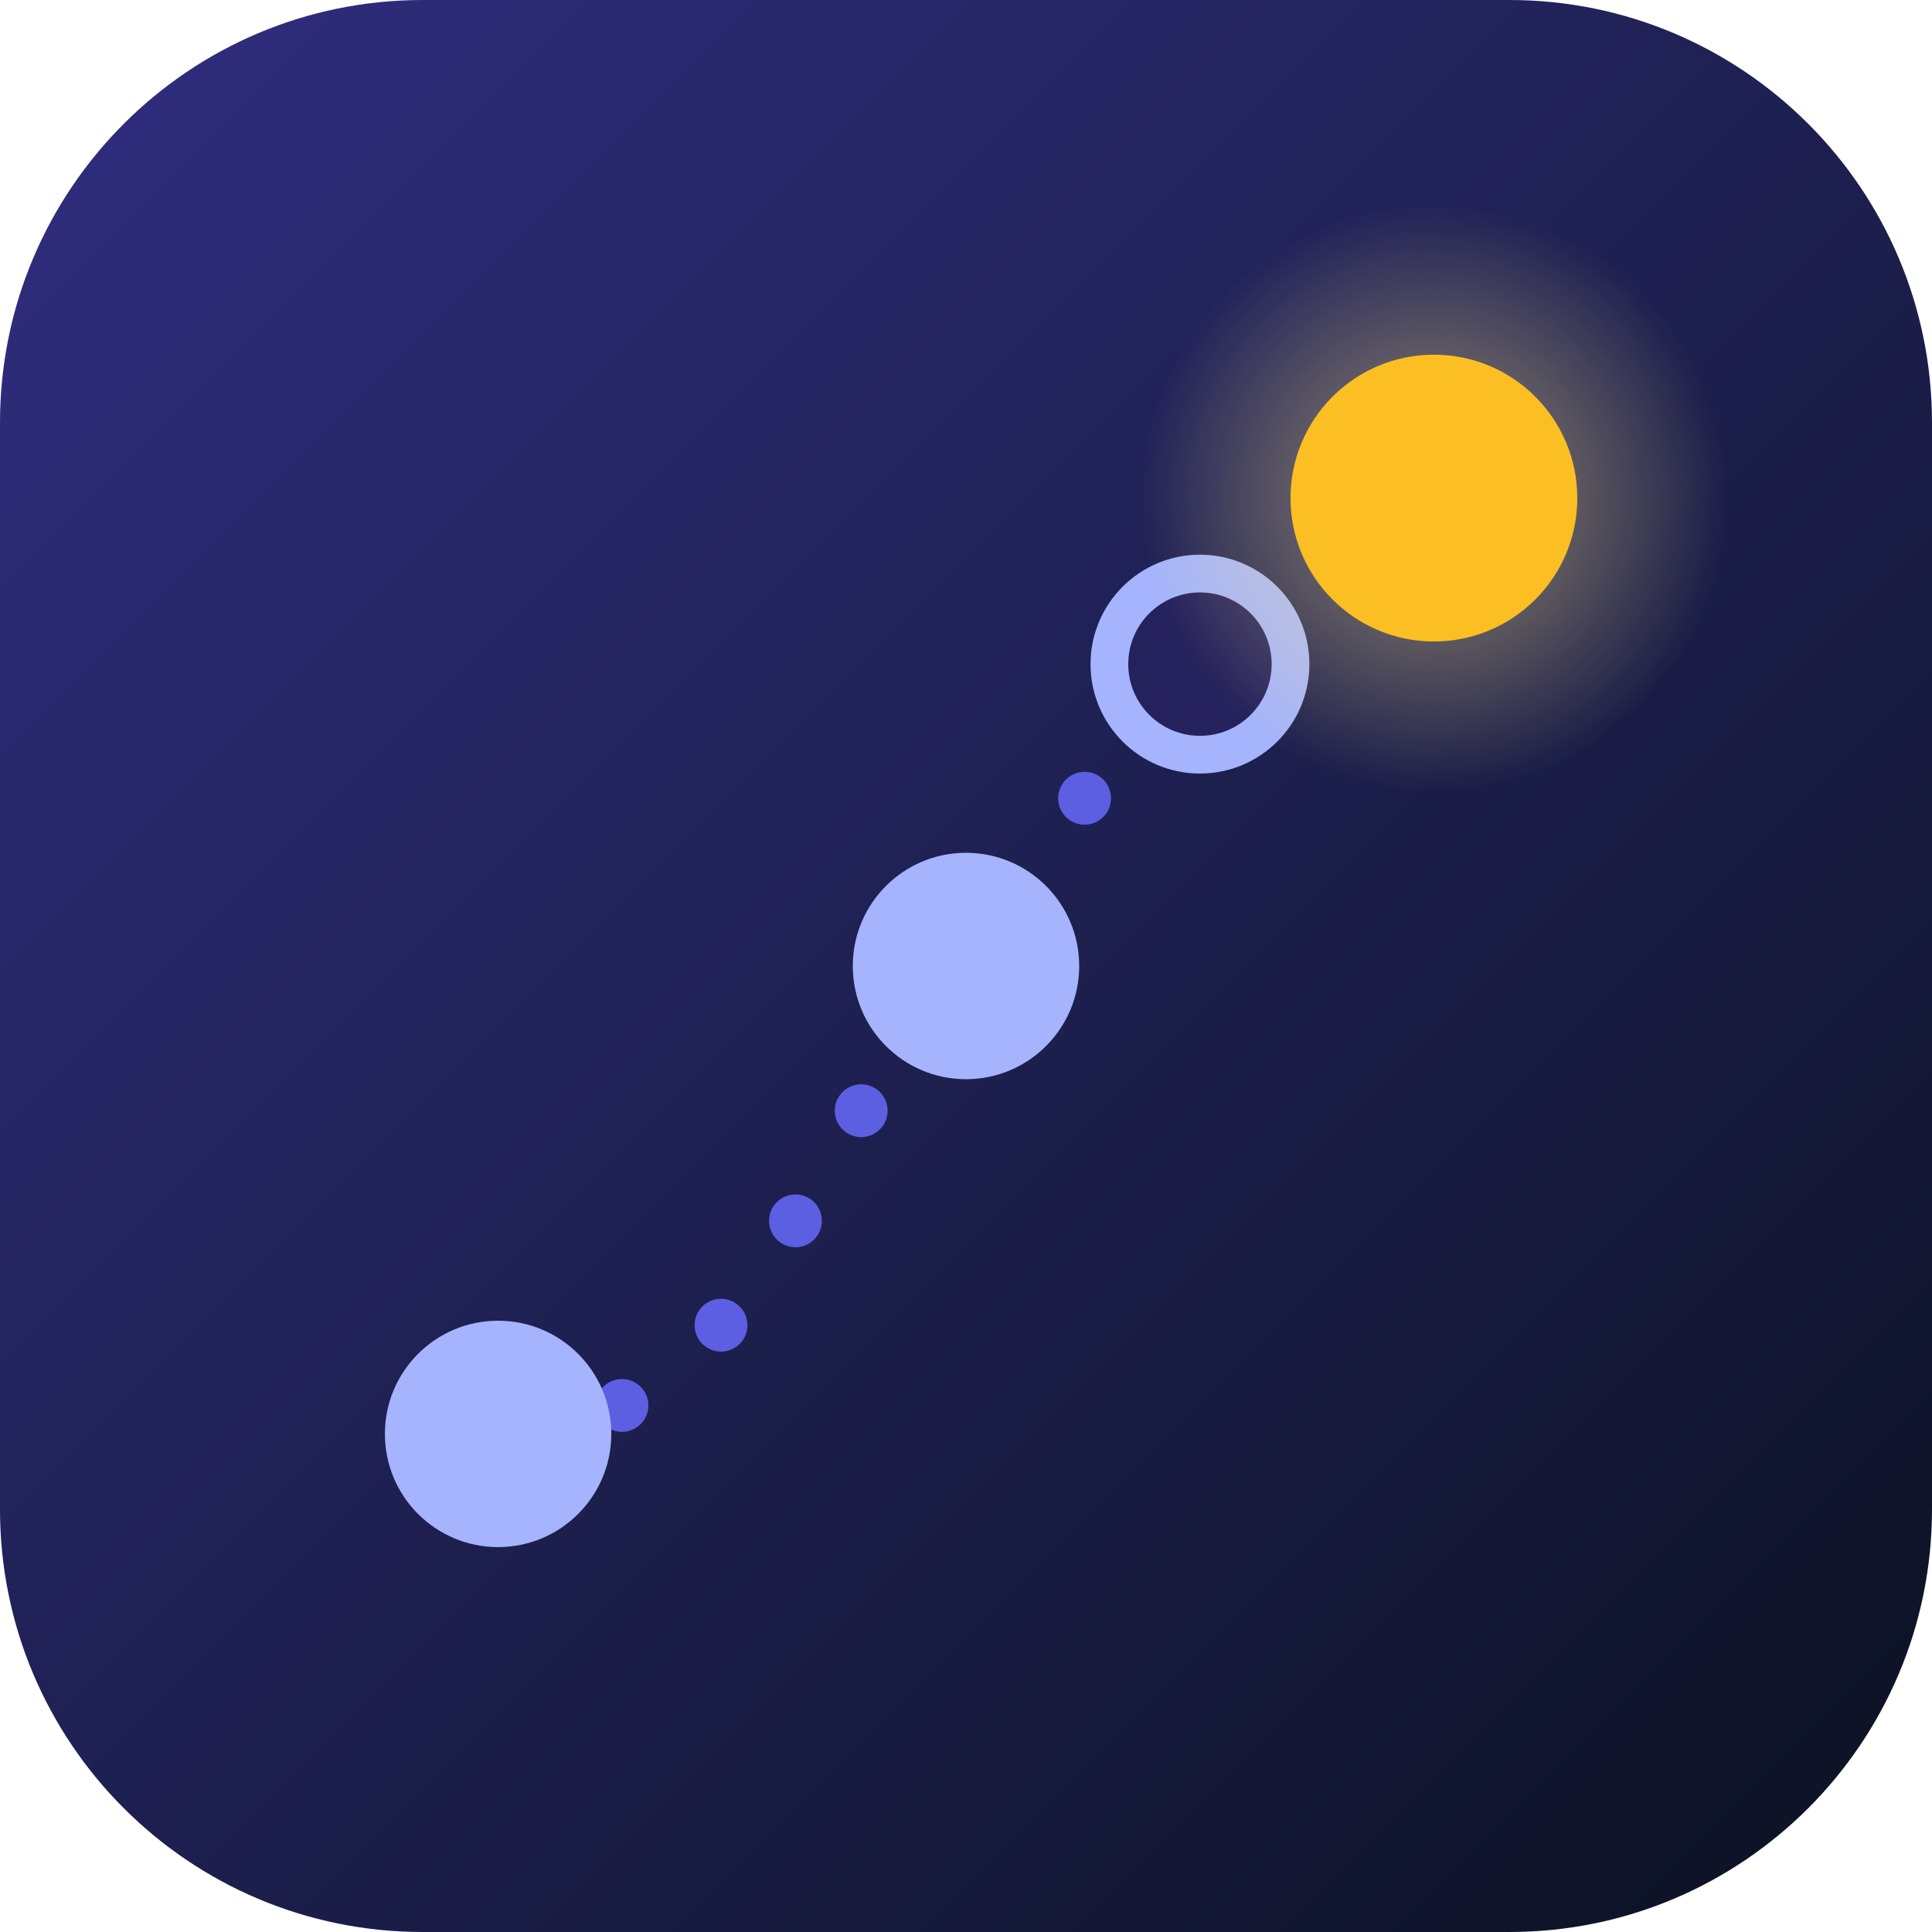
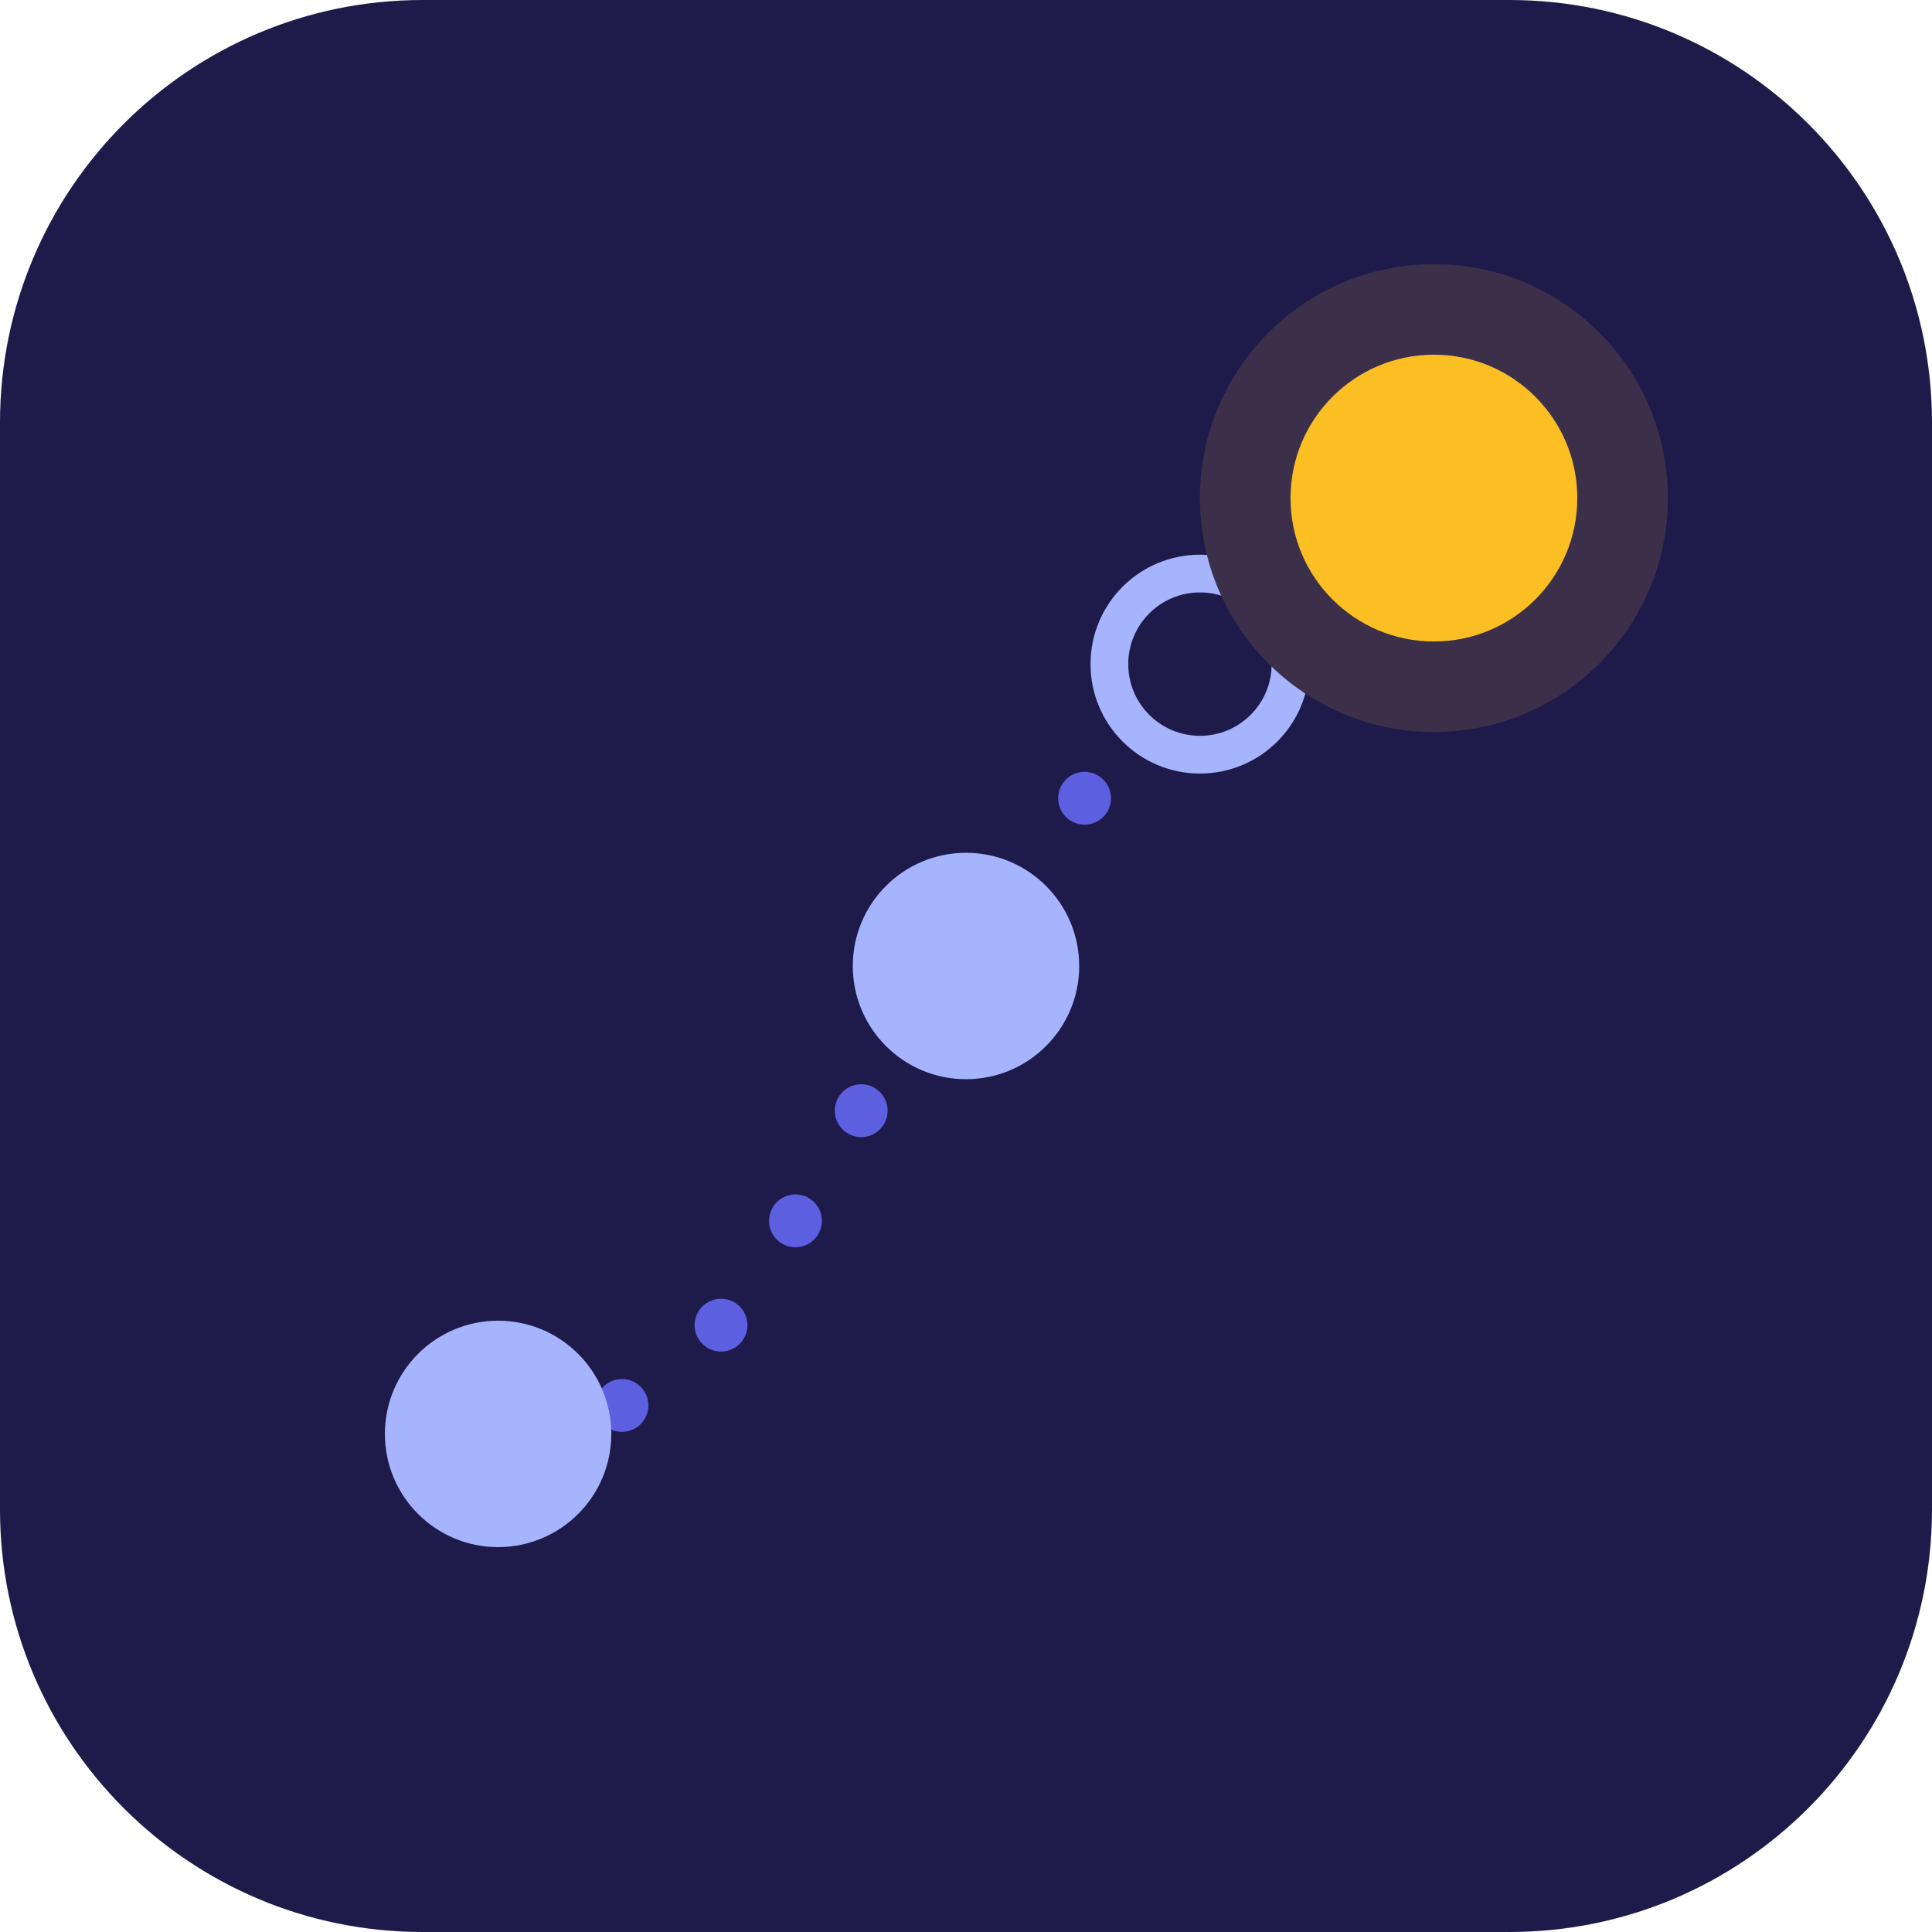
<svg xmlns="http://www.w3.org/2000/svg" viewBox="0 0 512 512">
-   <defs>
-     <linearGradient id="bg" x1="0" y1="0" x2="1" y2="1">
-       <stop offset="0" stop-color="#312e81" />
-       <stop offset="1" stop-color="#0b1120" />
-     </linearGradient>
-     <radialGradient id="glow" cx="0.5" cy="0.5" r="0.5">
-       <stop offset="0" stop-color="#fde68a" stop-opacity="0.55" />
-       <stop offset="1" stop-color="#fde68a" stop-opacity="0" />
-     </radialGradient>
-   </defs>
-   <rect id="plate" width="512" height="512" rx="112" fill="url(#bg)" />
+   <rect id="plate" width="512" height="512" rx="112" fill="#1e1b4b" />
  <g id="motif">
    <path d="M132 380 C 200 380 214 300 256 256 S 312 132 380 132" fill="none" stroke="#6366f1" stroke-width="14" stroke-linecap="round" stroke-dasharray="0 34" opacity="0.9" />
    <circle cx="132" cy="380" r="30" fill="#a5b4fc" />
    <circle cx="256" cy="256" r="30" fill="#a5b4fc" />
-     <circle cx="318" cy="176" r="24" fill="#24215c" stroke="#a5b4fc" stroke-width="10" />
-     <circle cx="380" cy="132" r="78" fill="url(#glow)" />
+     <circle cx="318" cy="176" r="24" fill="#1e1b4b" stroke="#a5b4fc" stroke-width="10" />
+     <circle cx="380" cy="132" r="62" fill="#3b2f4a" />
    <circle cx="380" cy="132" r="38" fill="#fbbf24" />
  </g>
</svg>
